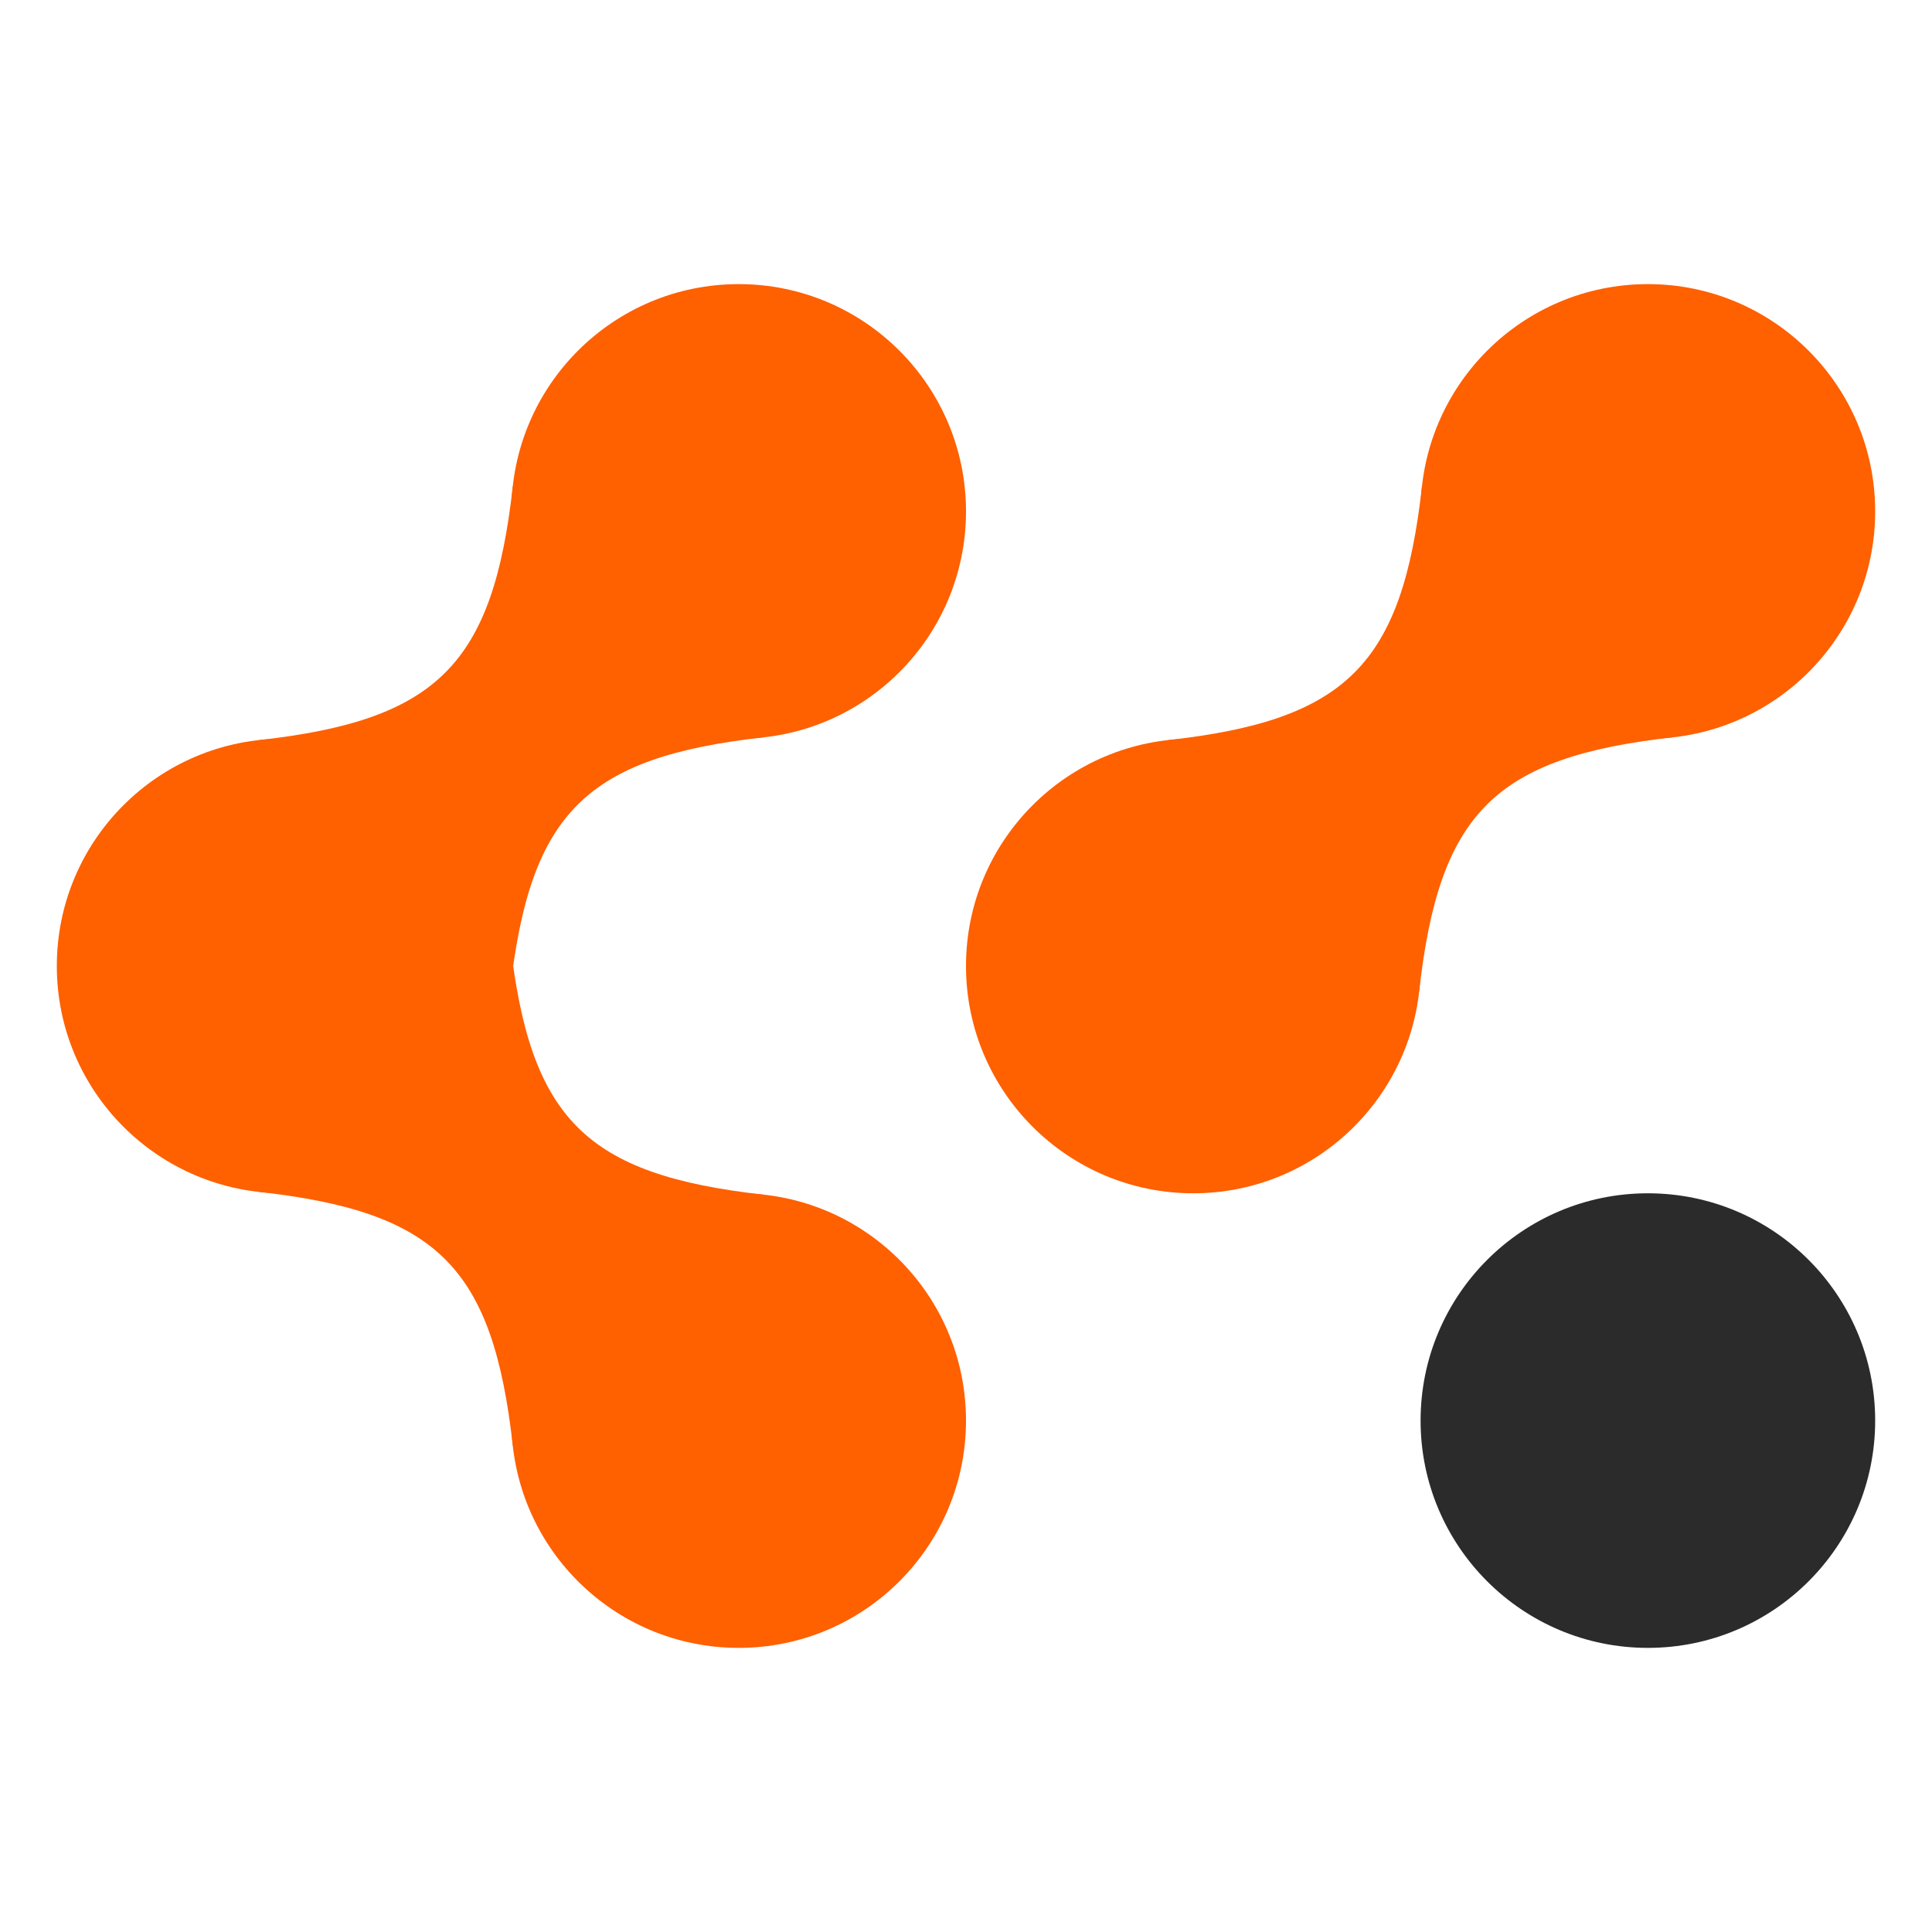
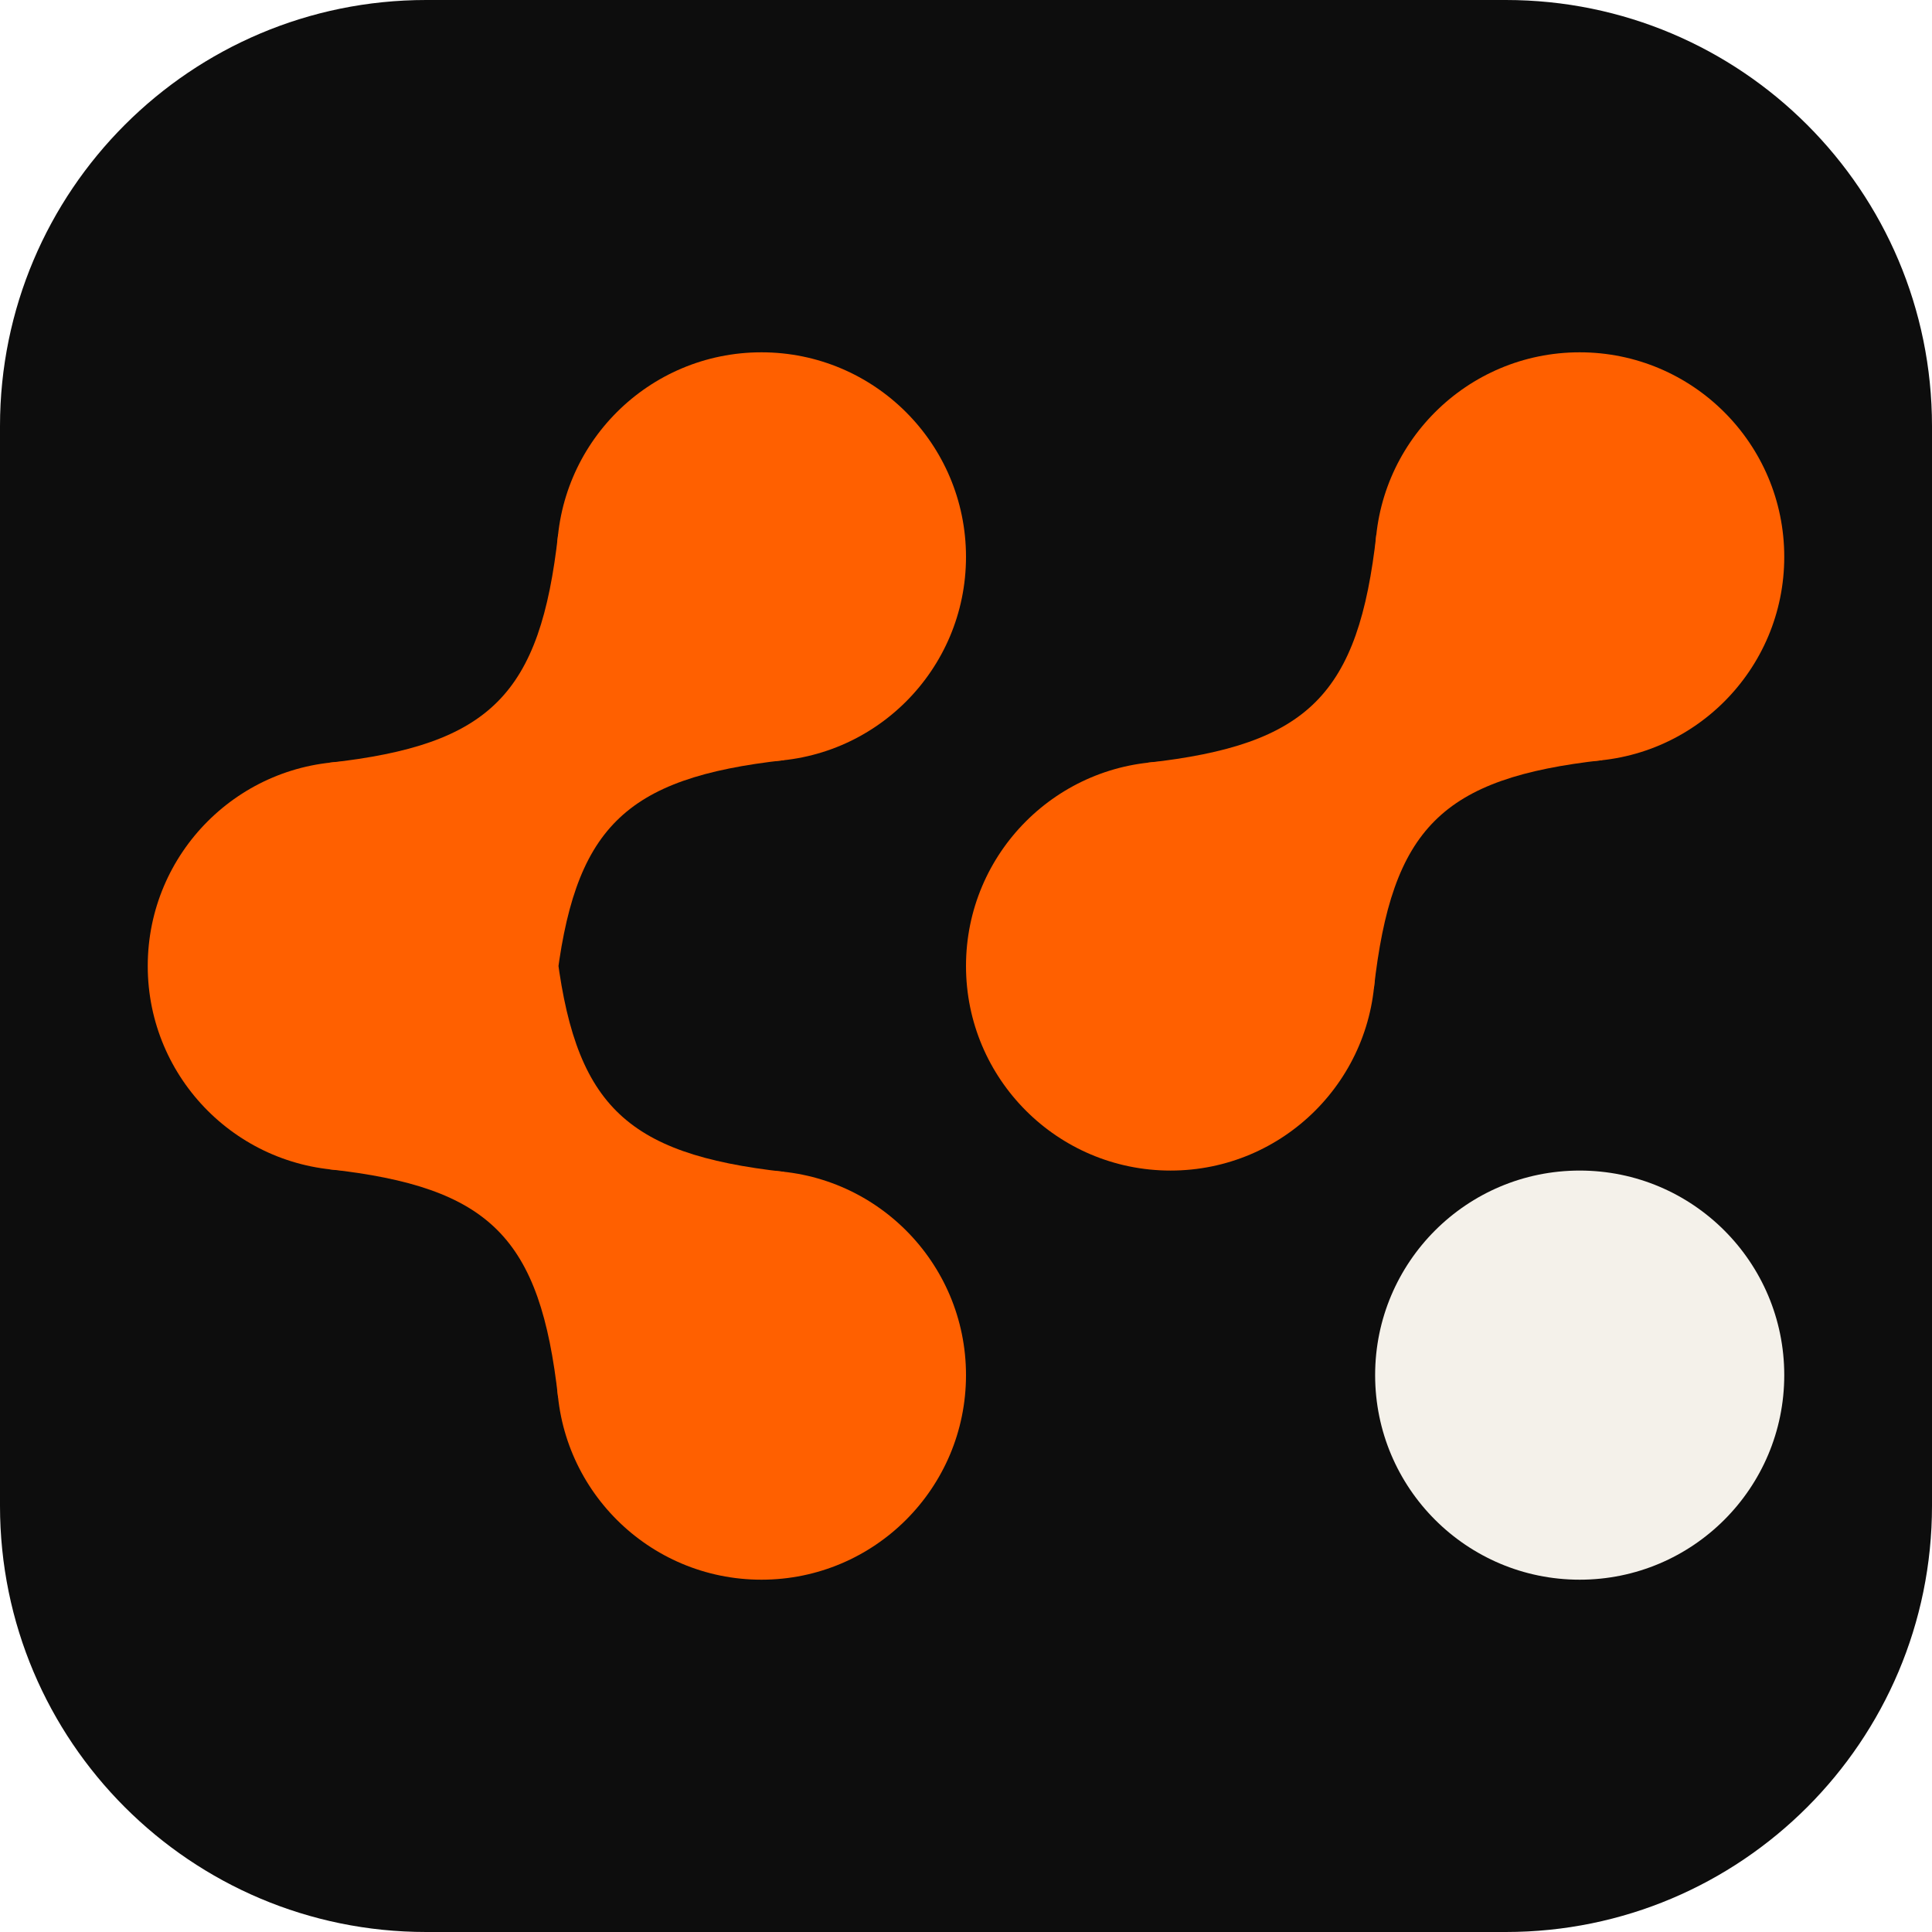
<svg xmlns="http://www.w3.org/2000/svg" viewBox="-136 -136 272 272">
-   <path d="M-63.80 -67.56C-66.61 -42.43 -74.43 -34.61 -99.56 -31.80L-64.20 3.56C-61.39 -21.57 -53.57 -29.39 -28.44 -32.20ZM-99.56 31.80C-74.43 34.61 -66.61 42.43 -63.80 67.56L-28.44 32.20C-53.57 29.39 -61.39 21.57 -64.20 -3.56ZM64.20 -67.56C61.39 -42.43 53.57 -34.61 28.44 -31.80L63.80 3.56C66.61 -21.57 74.43 -29.39 99.56 -32.20Z" fill="#FF6000" />
-   <circle cx="-32" cy="-64" r="32" fill="#FF6000" />
-   <circle cx="-96" cy="0" r="32" fill="#FF6000" />
-   <circle cx="-32" cy="64" r="32" fill="#FF6000" />
-   <circle cx="96" cy="-64" r="32" fill="#FF6000" />
-   <circle cx="32" cy="0" r="32" fill="#FF6000" />
-   <circle cx="96" cy="64" r="32" fill="#2B2B2B" />
+   <rect x="-136" y="-136" width="272" height="272" rx="60" fill="#0D0D0D" />
+   <g transform="scale(0.9)">
+     <path d="M-63.80 -67.56C-66.61 -42.43 -74.43 -34.61 -99.56 -31.80L-64.20 3.56C-61.39 -21.57 -53.57 -29.39 -28.44 -32.20ZM-99.56 31.80C-74.43 34.61 -66.61 42.43 -63.80 67.56L-28.44 32.20C-53.57 29.39 -61.39 21.57 -64.20 -3.56ZM64.20 -67.56C61.39 -42.43 53.57 -34.61 28.44 -31.80L63.80 3.56C66.61 -21.57 74.43 -29.39 99.56 -32.20Z" fill="#FF6000" />
+     <circle cx="-32" cy="-64" r="32" fill="#FF6000" />
+     <circle cx="-96" cy="0" r="32" fill="#FF6000" />
+     <circle cx="-32" cy="64" r="32" fill="#FF6000" />
+     <circle cx="96" cy="-64" r="32" fill="#FF6000" />
+     <circle cx="32" cy="0" r="32" fill="#FF6000" />
+     <circle cx="96" cy="64" r="32" fill="#F4F1EA" />
+   </g>
</svg>
